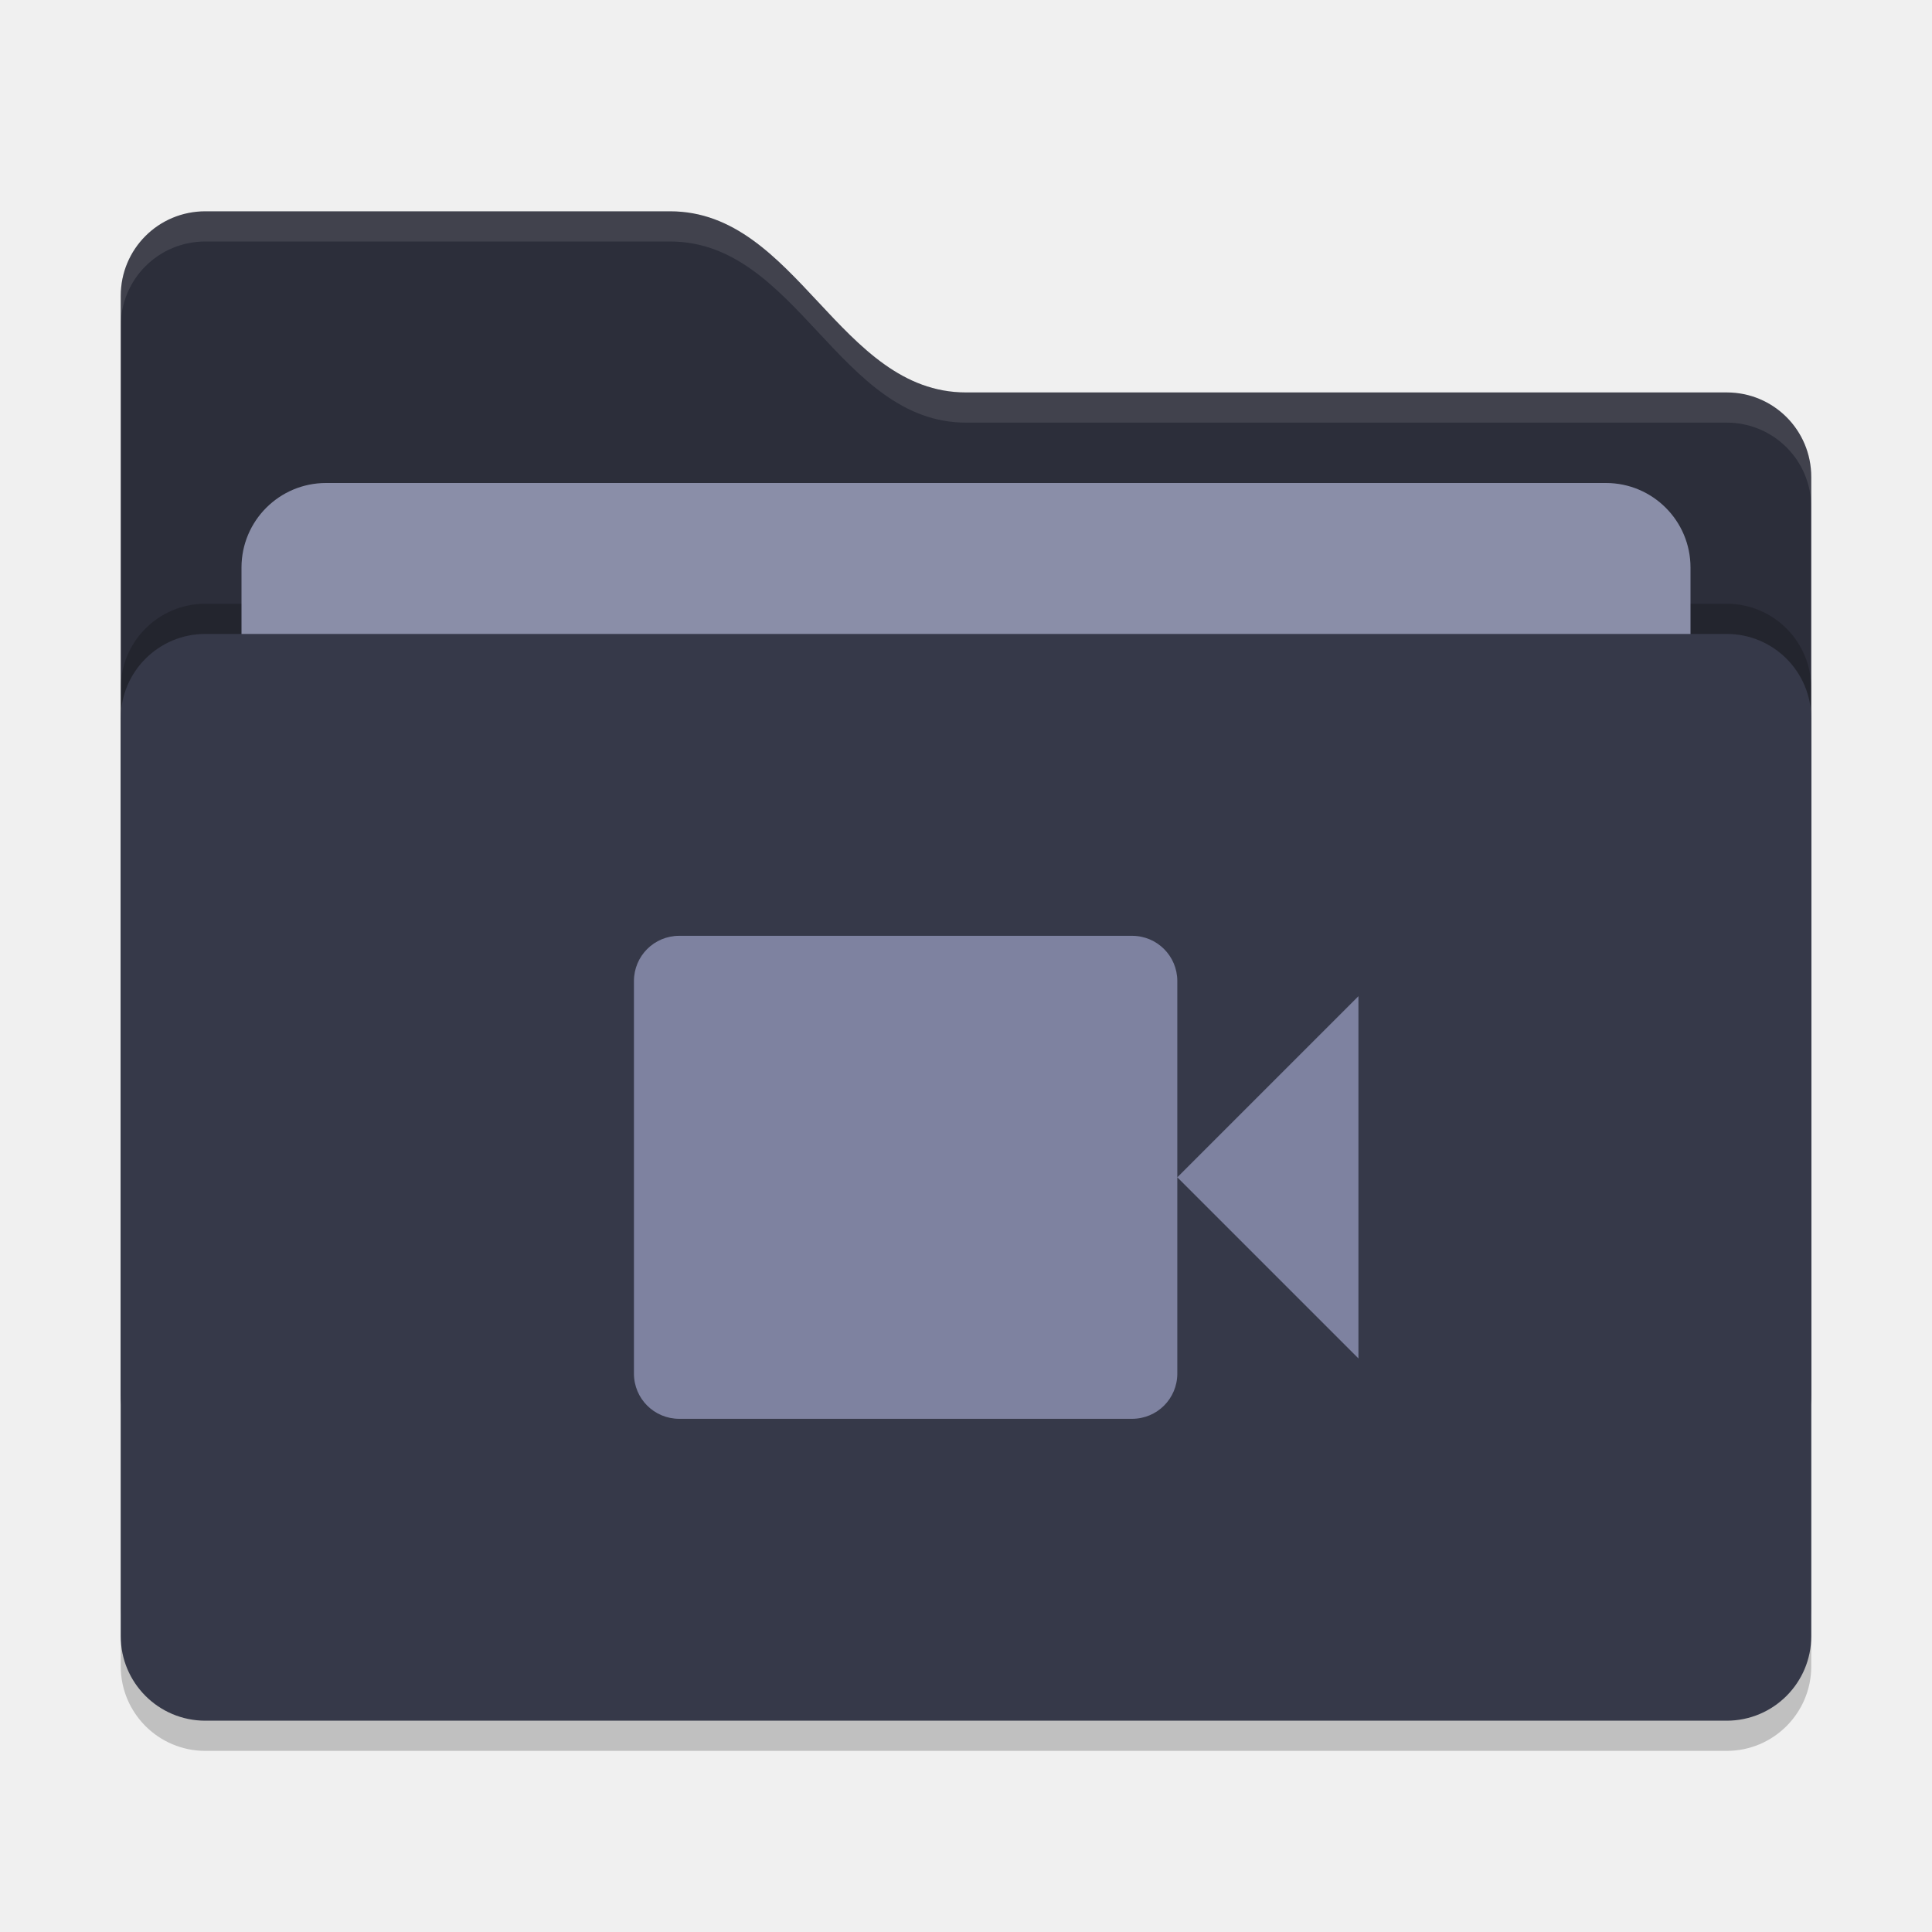
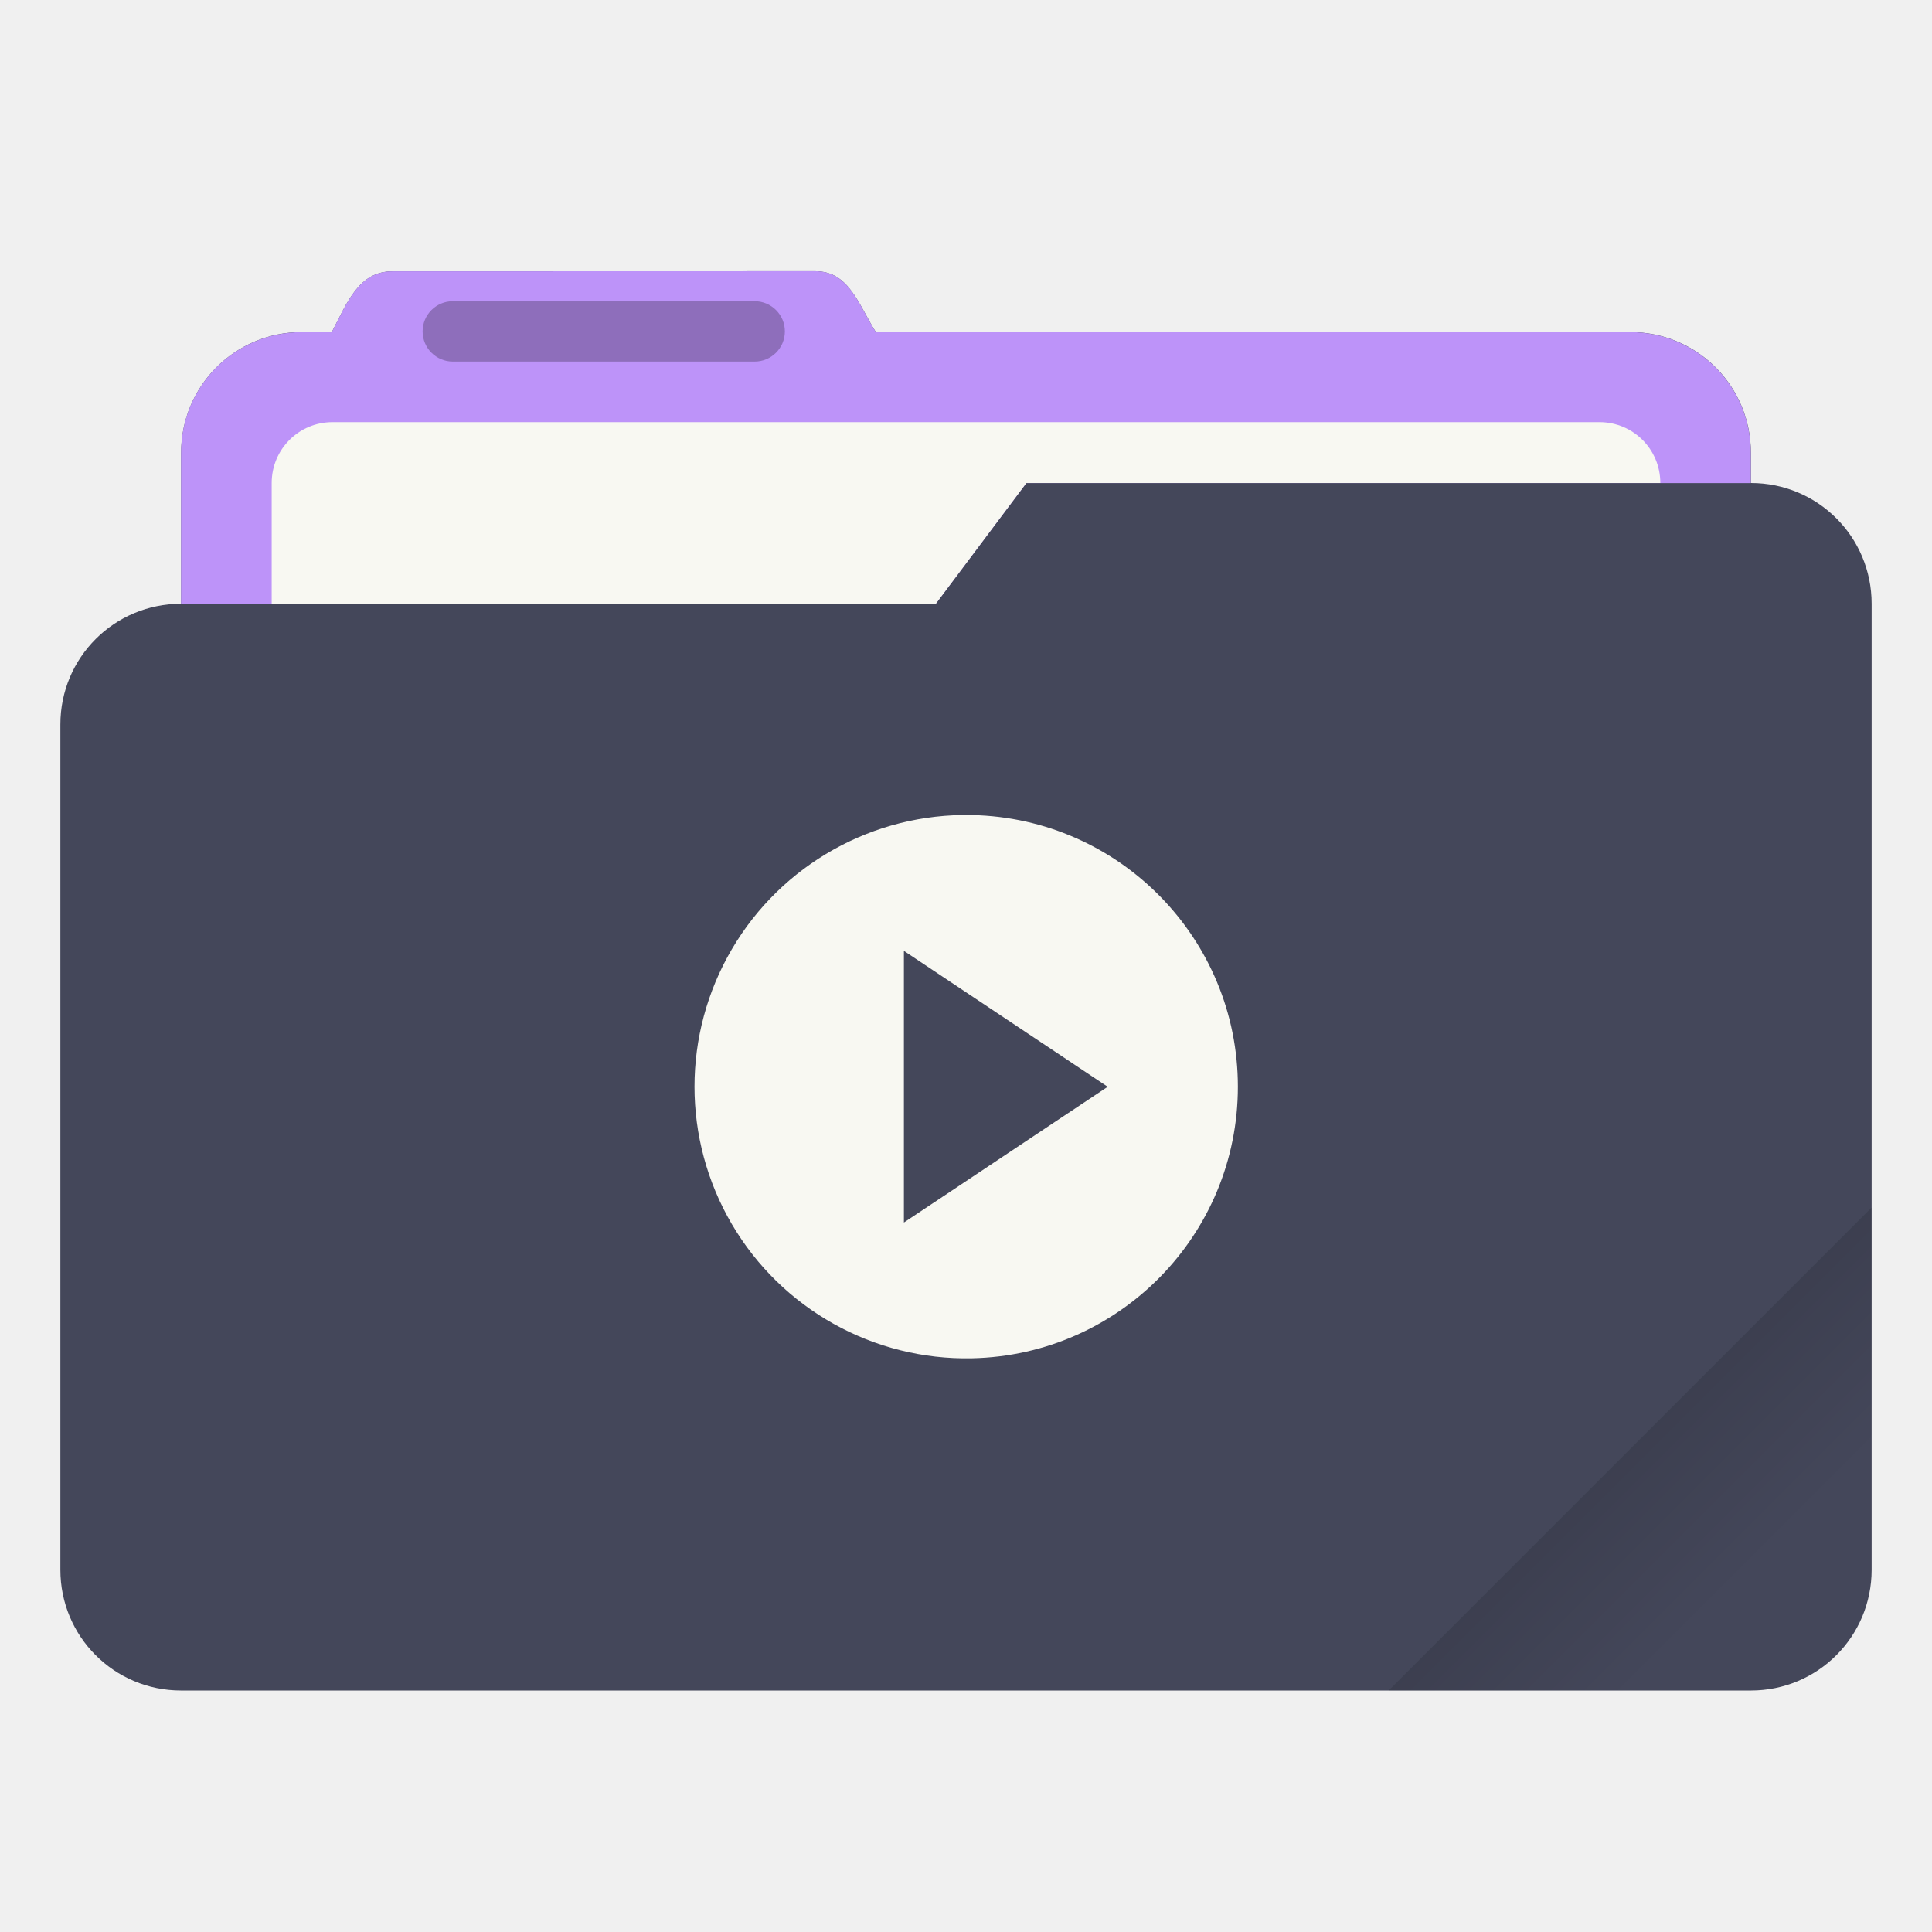
- <svg xmlns="http://www.w3.org/2000/svg" width="64" height="64" version="1">
-   <rect style="opacity:0.2" width="56" height="36" x="4" y="22" rx="2.8" ry="2.8" />
-   <path style="fill:#2c2e3a" d="M 4,46.2 C 4,47.751 5.249,49 6.8,49 H 57.2 C 58.751,49 60,47.751 60,46.2 V 15.8 C 60,14.249 58.751,13 57.2,13 H 32 C 27.8,13 26.4,7 22.2,7 H 6.8 C 5.249,7 4,8.249 4,9.8" />
-   <rect style="opacity:0.2" width="56" height="36" x="4" y="20" rx="2.8" ry="2.8" />
-   <rect style="fill:#8a8ea8" width="48" height="22" x="8" y="16" rx="2.8" ry="2.8" />
-   <rect style="fill:#363949" width="56" height="36" x="4" y="21" rx="2.8" ry="2.8" />
-   <path style="opacity:0.1;fill:#ffffff" d="M 6.801,7 C 5.25,7 4,8.25 4,9.801 V 10.801 C 4,9.25 5.25,8 6.801,8 H 22.199 C 26.399,8 27.8,14 32,14 H 57.199 C 58.75,14 60,15.25 60,16.801 V 15.801 C 60,14.25 58.75,13 57.199,13 H 32 C 27.8,13 26.399,7 22.199,7 Z" />
-   <path style="fill:#7e82a0" d="M 22.5 31 C 21.669 31 21 31.669 21 32.5 L 21 45.5 C 21 46.331 21.669 47 22.5 47 L 37.5 47 C 38.331 47 39 46.331 39 45.5 L 39 39 L 39 32.5 C 39 31.669 38.331 31 37.5 31 L 22.5 31 z M 39 39 L 45 45 L 45 33 L 39 39 z" />
+ <svg xmlns="http://www.w3.org/2000/svg" width="64" height="64" version="1.1" viewBox="0 0 64 64">
+   <defs>
+     <style id="current-color-scheme" type="text/css">.ColorScheme-Text {
+         color:#333333;
+       }
+       .ColorScheme-Background{
+         color:#f8f8f2;
+       }
+       .ColorScheme-Highlight {
+         color:#44475a;
+       }</style>
+     <linearGradient id="linearGradient892" x1="-197.72" x2="-197.72" y1="263.86" y2="273.76" gradientTransform="rotate(-45,-337.55,-145.8)" gradientUnits="userSpaceOnUse">
+       <stop offset="0" />
+       <stop stop-opacity="0" offset="1" />
+     </linearGradient>
+   </defs>
+   <g transform="scale(3.7796)">
+     <path class="ColorScheme-Highlight" transform="scale(.26458)" d="m27.002 8.984-14 0.004c-1.11 0-1.493 1.013-2.002 1.998v0.014h-1c-2.216 0-4 1.784-4 4v5c-2.216 0-4 1.784-4 4v28c0 2.216 1.784 4 4 4h52c2.216 0 4-1.784 4-4v-32c0-2.216-1.784-4-4-4v-1c0-2.216-1.784-4-4-4h-16.859c-0.047-0.003-0.092-0.014-0.141-0.014h-7.996c-0.586-0.941-0.891-2.002-2.002-2.002z" fill="#44475a" />
+     <path id="shadow" d="m7.144 2.377-3.704 0.001c-0.294 0-0.395 0.268-0.53 0.529v0.004h-0.265c-0.586 0-1.058 0.472-1.058 1.058v1.323h6.614l0.794-1.058h6.35v-0.265c0-0.586-0.472-1.058-1.058-1.058l-6.613-0.004c-0.155-0.249-0.236-0.53-0.53-0.53z" fill="#bd93f9" />
+     <path transform="scale(.26458)" d="m11.016 13.984c-1.117 0-2.016 0.899-2.016 2.016v4h22l3-4h21c0-1.117-0.899-2.016-2.016-2.016h-41.969z" fill="#f8f8f2" />
+     <rect x="3.704" y="2.64" width="3.175" height=".529" rx=".265" ry=".265" opacity=".25" />
+     <path transform="scale(.26458)" d="m62 40-16 16h12c2.216 0 4-1.784 4-4z" fill="url(#linearGradient892)" opacity=".2" style="fill:url(#linearGradient892)" />
+   </g>
+   <path class="ColorScheme-Background" d="m32.196 27a9 9 0 1 0 0 17.996 9 9 0 0 0 0-17.996zm-2.253 4.498 6.751 4.502-6.751 4.498z" fill="#f8f8f2" />
</svg>
